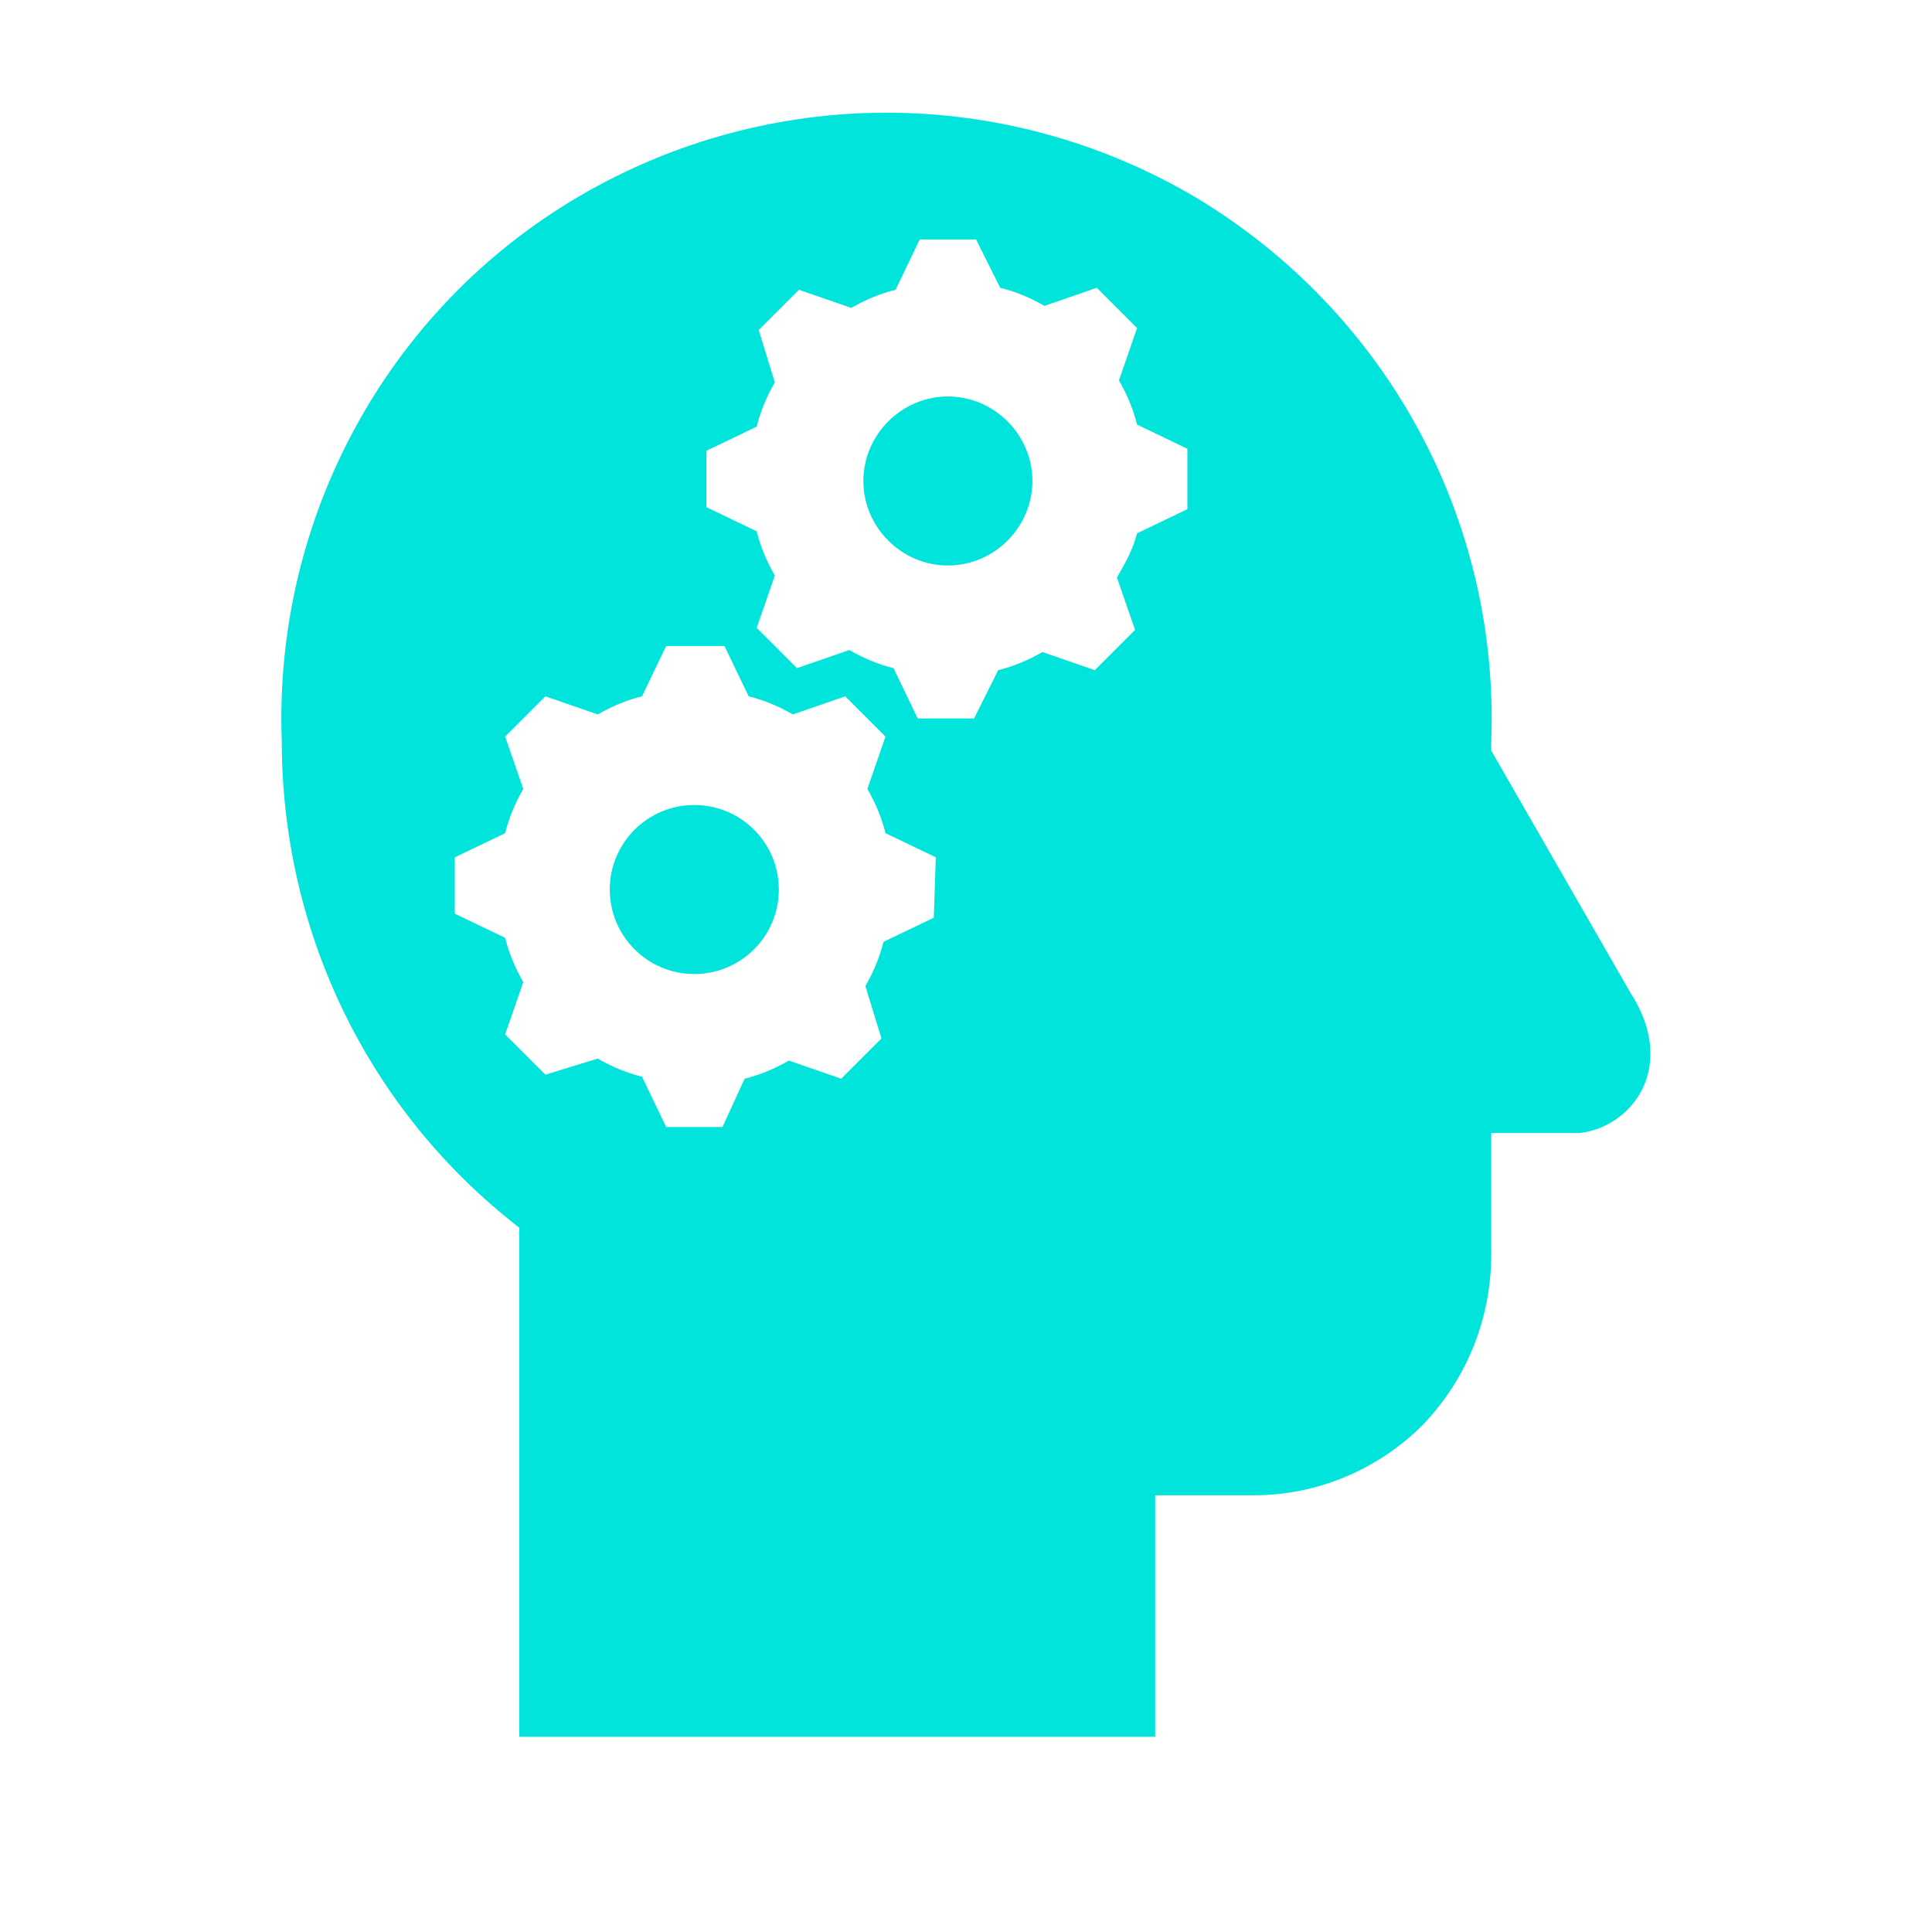
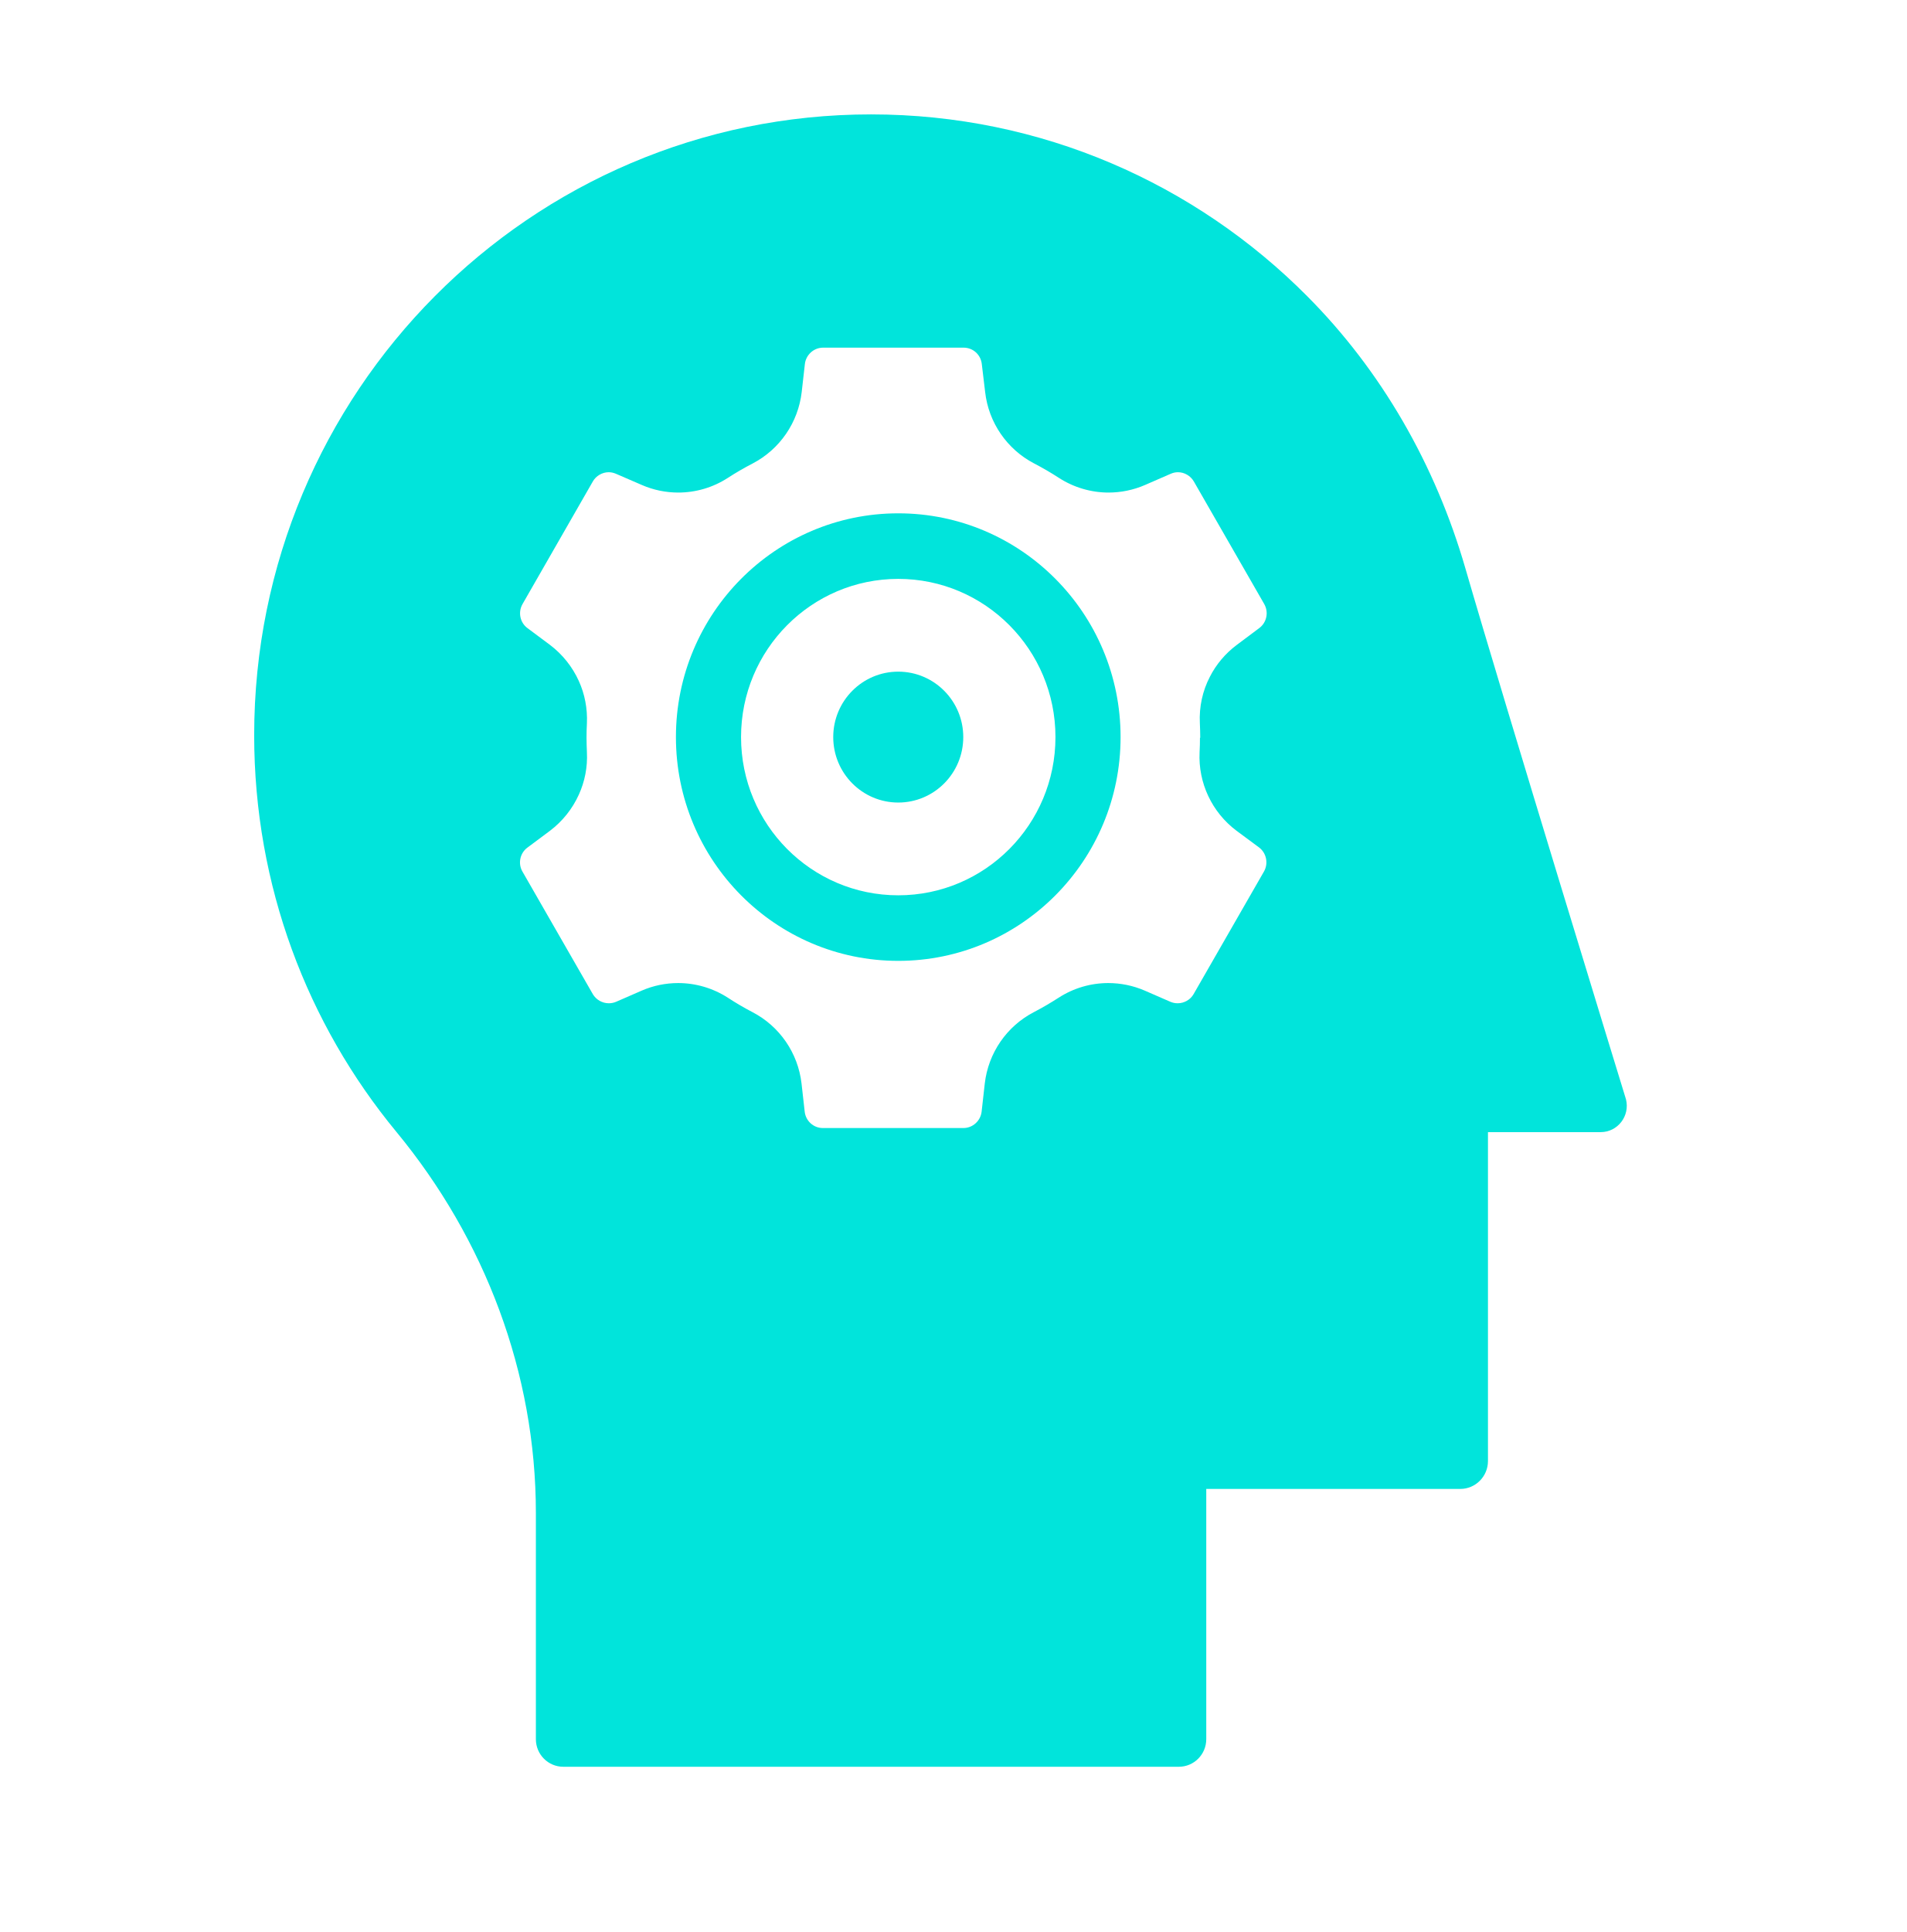
- <svg xmlns="http://www.w3.org/2000/svg" width="75" height="75" viewBox="0 0 75 75" fill="none">
-   <path d="M36.797 15.391C35 15.391 33.516 16.875 33.516 18.672C33.516 20.469 35 21.953 36.797 21.953C38.594 21.953 40.078 20.469 40.078 18.672C40.078 16.875 38.594 15.391 36.797 15.391Z" fill="#01E4DB" />
-   <path d="M30.234 34.531C30.234 36.344 28.766 37.812 26.953 37.812C25.141 37.812 23.672 36.344 23.672 34.531C23.672 32.719 25.141 31.25 26.953 31.25C28.766 31.25 30.234 32.719 30.234 34.531Z" fill="#01E4DB" />
-   <path d="M46.094 19.766L44.141 20.703C43.984 21.328 43.672 21.875 43.359 22.422L44.063 24.453L42.5 26.016L40.469 25.312C39.922 25.625 39.375 25.859 38.75 26.016L37.813 27.891H35.625L34.688 25.938C34.063 25.781 33.516 25.547 32.969 25.234L30.938 25.938L29.375 24.375L30.078 22.344C29.766 21.797 29.531 21.25 29.375 20.625L27.422 19.688V17.5L29.375 16.562C29.531 15.938 29.766 15.391 30.078 14.844L29.453 12.812L31.016 11.25L33.047 11.953C33.594 11.641 34.141 11.406 34.766 11.25L35.703 9.297H37.891L38.828 11.172C39.453 11.328 40 11.562 40.547 11.875L42.578 11.172L44.141 12.734L43.438 14.766C43.75 15.312 43.984 15.859 44.141 16.484L46.094 17.422V19.766ZM36.25 35.625L34.297 36.562C34.141 37.188 33.906 37.734 33.594 38.281L34.219 40.312L32.656 41.875L30.625 41.172C30.078 41.484 29.531 41.719 28.906 41.875L28.047 43.75H25.859L24.922 41.797C24.297 41.641 23.75 41.406 23.203 41.094L21.172 41.719L19.609 40.156L20.313 38.125C20 37.578 19.766 37.031 19.609 36.406L17.656 35.469V33.281L19.609 32.344C19.766 31.719 20 31.172 20.313 30.625L19.609 28.594L21.172 27.031L23.203 27.734C23.75 27.422 24.297 27.188 24.922 27.031L25.859 25.078H28.125L29.063 27.031C29.688 27.188 30.234 27.422 30.781 27.734L32.813 27.031L34.375 28.594L33.672 30.625C33.984 31.172 34.219 31.719 34.375 32.344L36.328 33.281L36.25 35.625ZM63.281 38.516L57.891 29.141V28.75C58.203 20.156 53.828 12.109 46.406 7.656C38.984 3.281 29.844 3.281 22.422 7.656C15 12.031 10.625 20.156 10.938 28.75C10.938 36.172 14.297 43.125 20.156 47.656V67.422H44.844V58.047H48.672C51.172 58.047 53.516 57.031 55.234 55.312C56.953 53.516 57.891 51.172 57.891 48.672V43.984H61.328C63.359 43.75 65.156 41.406 63.281 38.516Z" fill="#01E4DB" />
+ <svg xmlns="http://www.w3.org/2000/svg" width="75" height="76" viewBox="0 0 75 76" fill="none">
+   <path d="M35.34 20.193C30.511 20.193 26.593 24.136 26.593 28.995C26.593 33.855 30.511 37.798 35.34 37.798C40.169 37.798 44.087 33.855 44.087 28.995C44.087 24.136 40.169 20.193 35.34 20.193ZM35.34 35.219C31.925 35.219 29.155 32.432 29.155 28.995C29.155 25.559 31.925 22.772 35.34 22.772C38.755 22.772 41.525 25.559 41.525 28.995C41.525 32.432 38.755 35.219 35.34 35.219Z" fill="#01E4DB" />
+   <path d="M63.971 43.244C63.971 43.244 59.171 27.602 57.655 22.365C56.471 18.272 54.346 14.582 51.43 11.652C47.039 7.232 40.971 4.5 34.269 4.5C27.566 4.5 21.498 7.232 17.107 11.652C12.715 16.071 10 22.178 10 28.922C10 34.853 12.099 40.288 15.591 44.52C19.082 48.749 21.083 54.016 21.083 59.513V68.414C21.083 69.016 21.567 69.5 22.162 69.5H46.379C46.973 69.5 47.458 69.016 47.458 68.414V58.571H57.451C58.052 58.571 58.541 58.079 58.541 57.474V44.535H62.976C63.647 44.535 64.135 43.897 63.971 43.244ZM47.21 29.021C47.21 29.212 47.206 29.399 47.195 29.593C47.137 30.8 47.684 31.955 48.646 32.678L49.532 33.334C49.827 33.554 49.91 33.965 49.728 34.284L46.959 39.107C46.835 39.327 46.587 39.466 46.335 39.466C46.233 39.466 46.142 39.448 46.047 39.408L45.038 38.968C44.579 38.77 44.09 38.671 43.602 38.671C42.92 38.671 42.243 38.865 41.652 39.246C41.339 39.448 41.007 39.642 40.675 39.815C39.608 40.369 38.882 41.421 38.744 42.624L38.62 43.728C38.58 44.091 38.27 44.374 37.906 44.374H32.373C32.005 44.374 31.699 44.095 31.659 43.728L31.535 42.624C31.397 41.421 30.671 40.369 29.604 39.815C29.272 39.642 28.948 39.452 28.634 39.246C28.04 38.865 27.362 38.671 26.681 38.671C26.192 38.671 25.704 38.77 25.248 38.968L24.239 39.408C24.144 39.448 24.049 39.466 23.951 39.466C23.696 39.466 23.452 39.327 23.324 39.107L22.774 38.15L20.554 34.284C20.372 33.969 20.456 33.558 20.751 33.342L21.637 32.681C22.132 32.307 22.522 31.816 22.774 31.258C23.007 30.745 23.12 30.177 23.091 29.597C23.084 29.403 23.076 29.216 23.076 29.025C23.076 28.834 23.08 28.643 23.091 28.453C23.116 27.873 23.007 27.305 22.774 26.791C22.522 26.234 22.132 25.742 21.637 25.368L20.751 24.708C20.456 24.488 20.376 24.081 20.558 23.762L23.324 18.939C23.448 18.719 23.696 18.576 23.947 18.576C24.049 18.576 24.14 18.598 24.235 18.638L25.252 19.078C25.708 19.277 26.196 19.376 26.684 19.376C27.369 19.376 28.044 19.181 28.634 18.8C28.951 18.594 29.279 18.404 29.614 18.231C30.679 17.674 31.404 16.621 31.542 15.418L31.666 14.322C31.706 13.959 32.016 13.676 32.381 13.676H37.913C38.281 13.676 38.587 13.951 38.627 14.322L38.758 15.418C38.893 16.621 39.618 17.674 40.686 18.231C41.018 18.404 41.342 18.591 41.663 18.8C42.254 19.181 42.935 19.376 43.613 19.376C44.101 19.376 44.59 19.277 45.049 19.078L46.058 18.638C46.153 18.598 46.24 18.576 46.346 18.576C46.598 18.576 46.842 18.719 46.969 18.939L49.739 23.762C49.921 24.081 49.838 24.488 49.542 24.708L48.66 25.368C48.209 25.706 47.848 26.135 47.6 26.623C47.312 27.177 47.173 27.807 47.206 28.449C47.214 28.64 47.221 28.831 47.221 29.021H47.21Z" fill="#01E4DB" />
+   <path d="M35.34 31.57C36.753 31.57 37.898 30.417 37.898 28.995C37.898 27.574 36.753 26.421 35.34 26.421C33.927 26.421 32.782 27.574 32.782 28.995C32.782 30.417 33.927 31.57 35.34 31.57Z" fill="#01E4DB" />
</svg>
